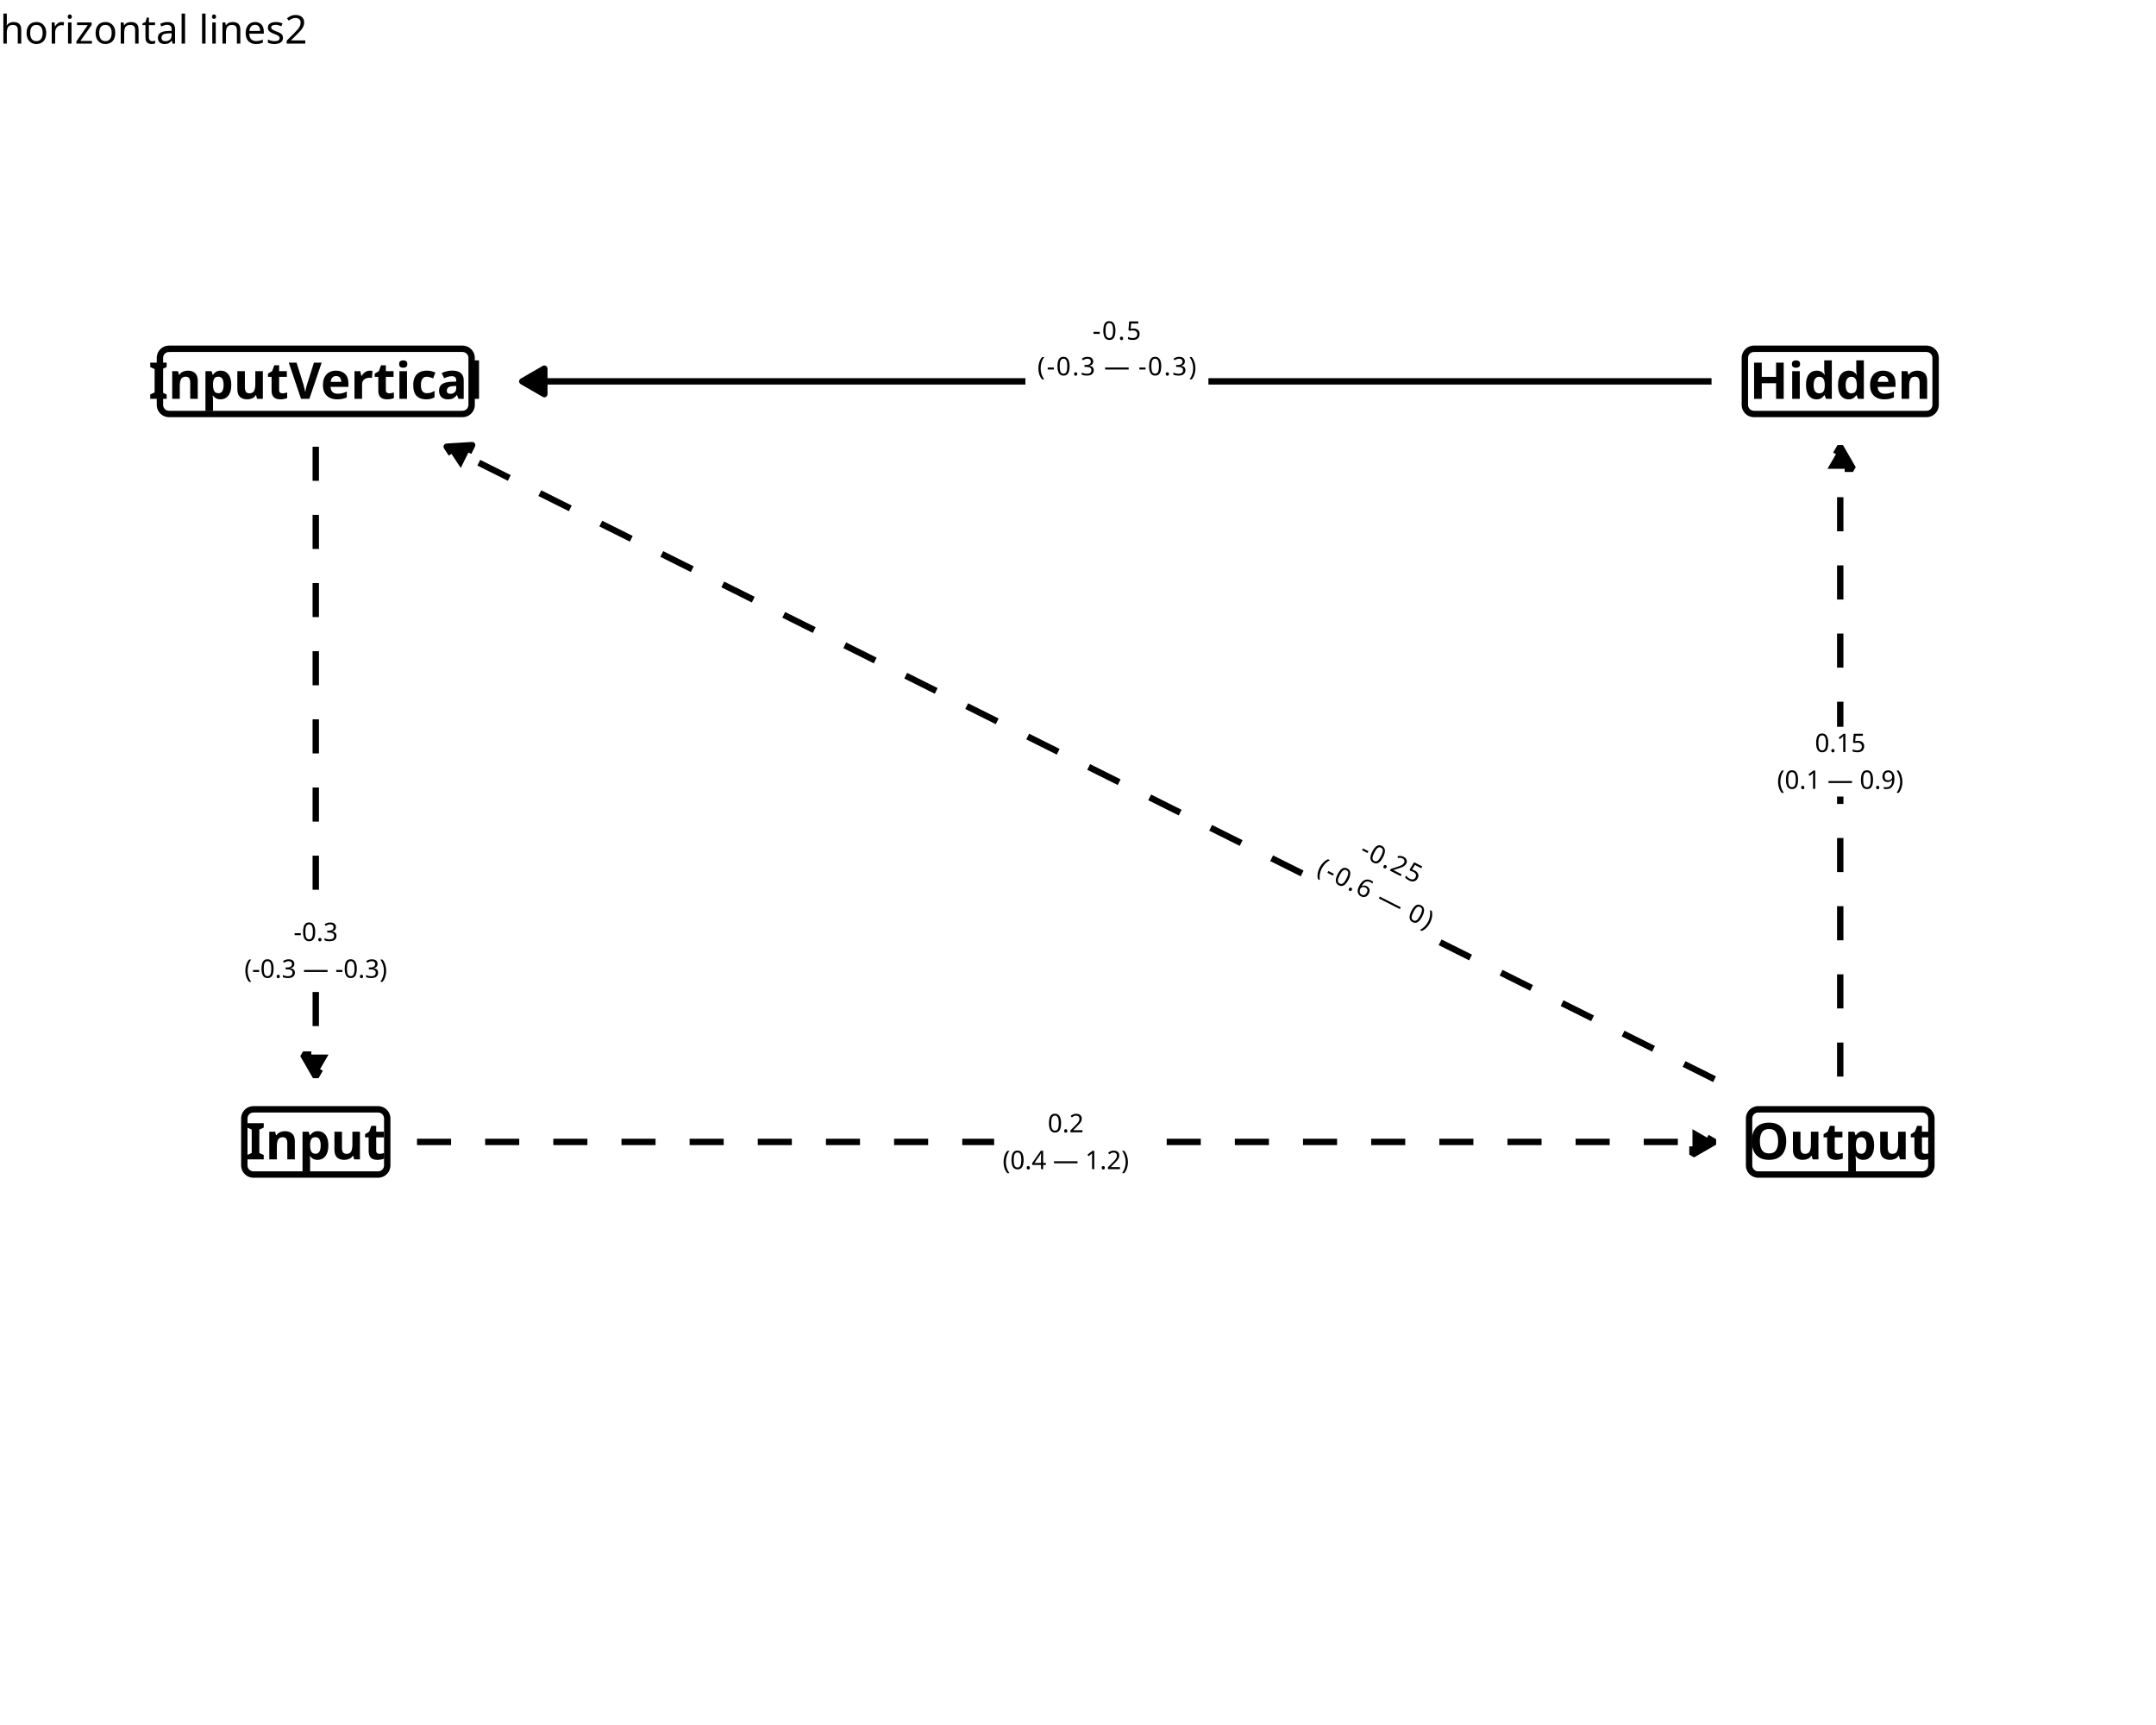
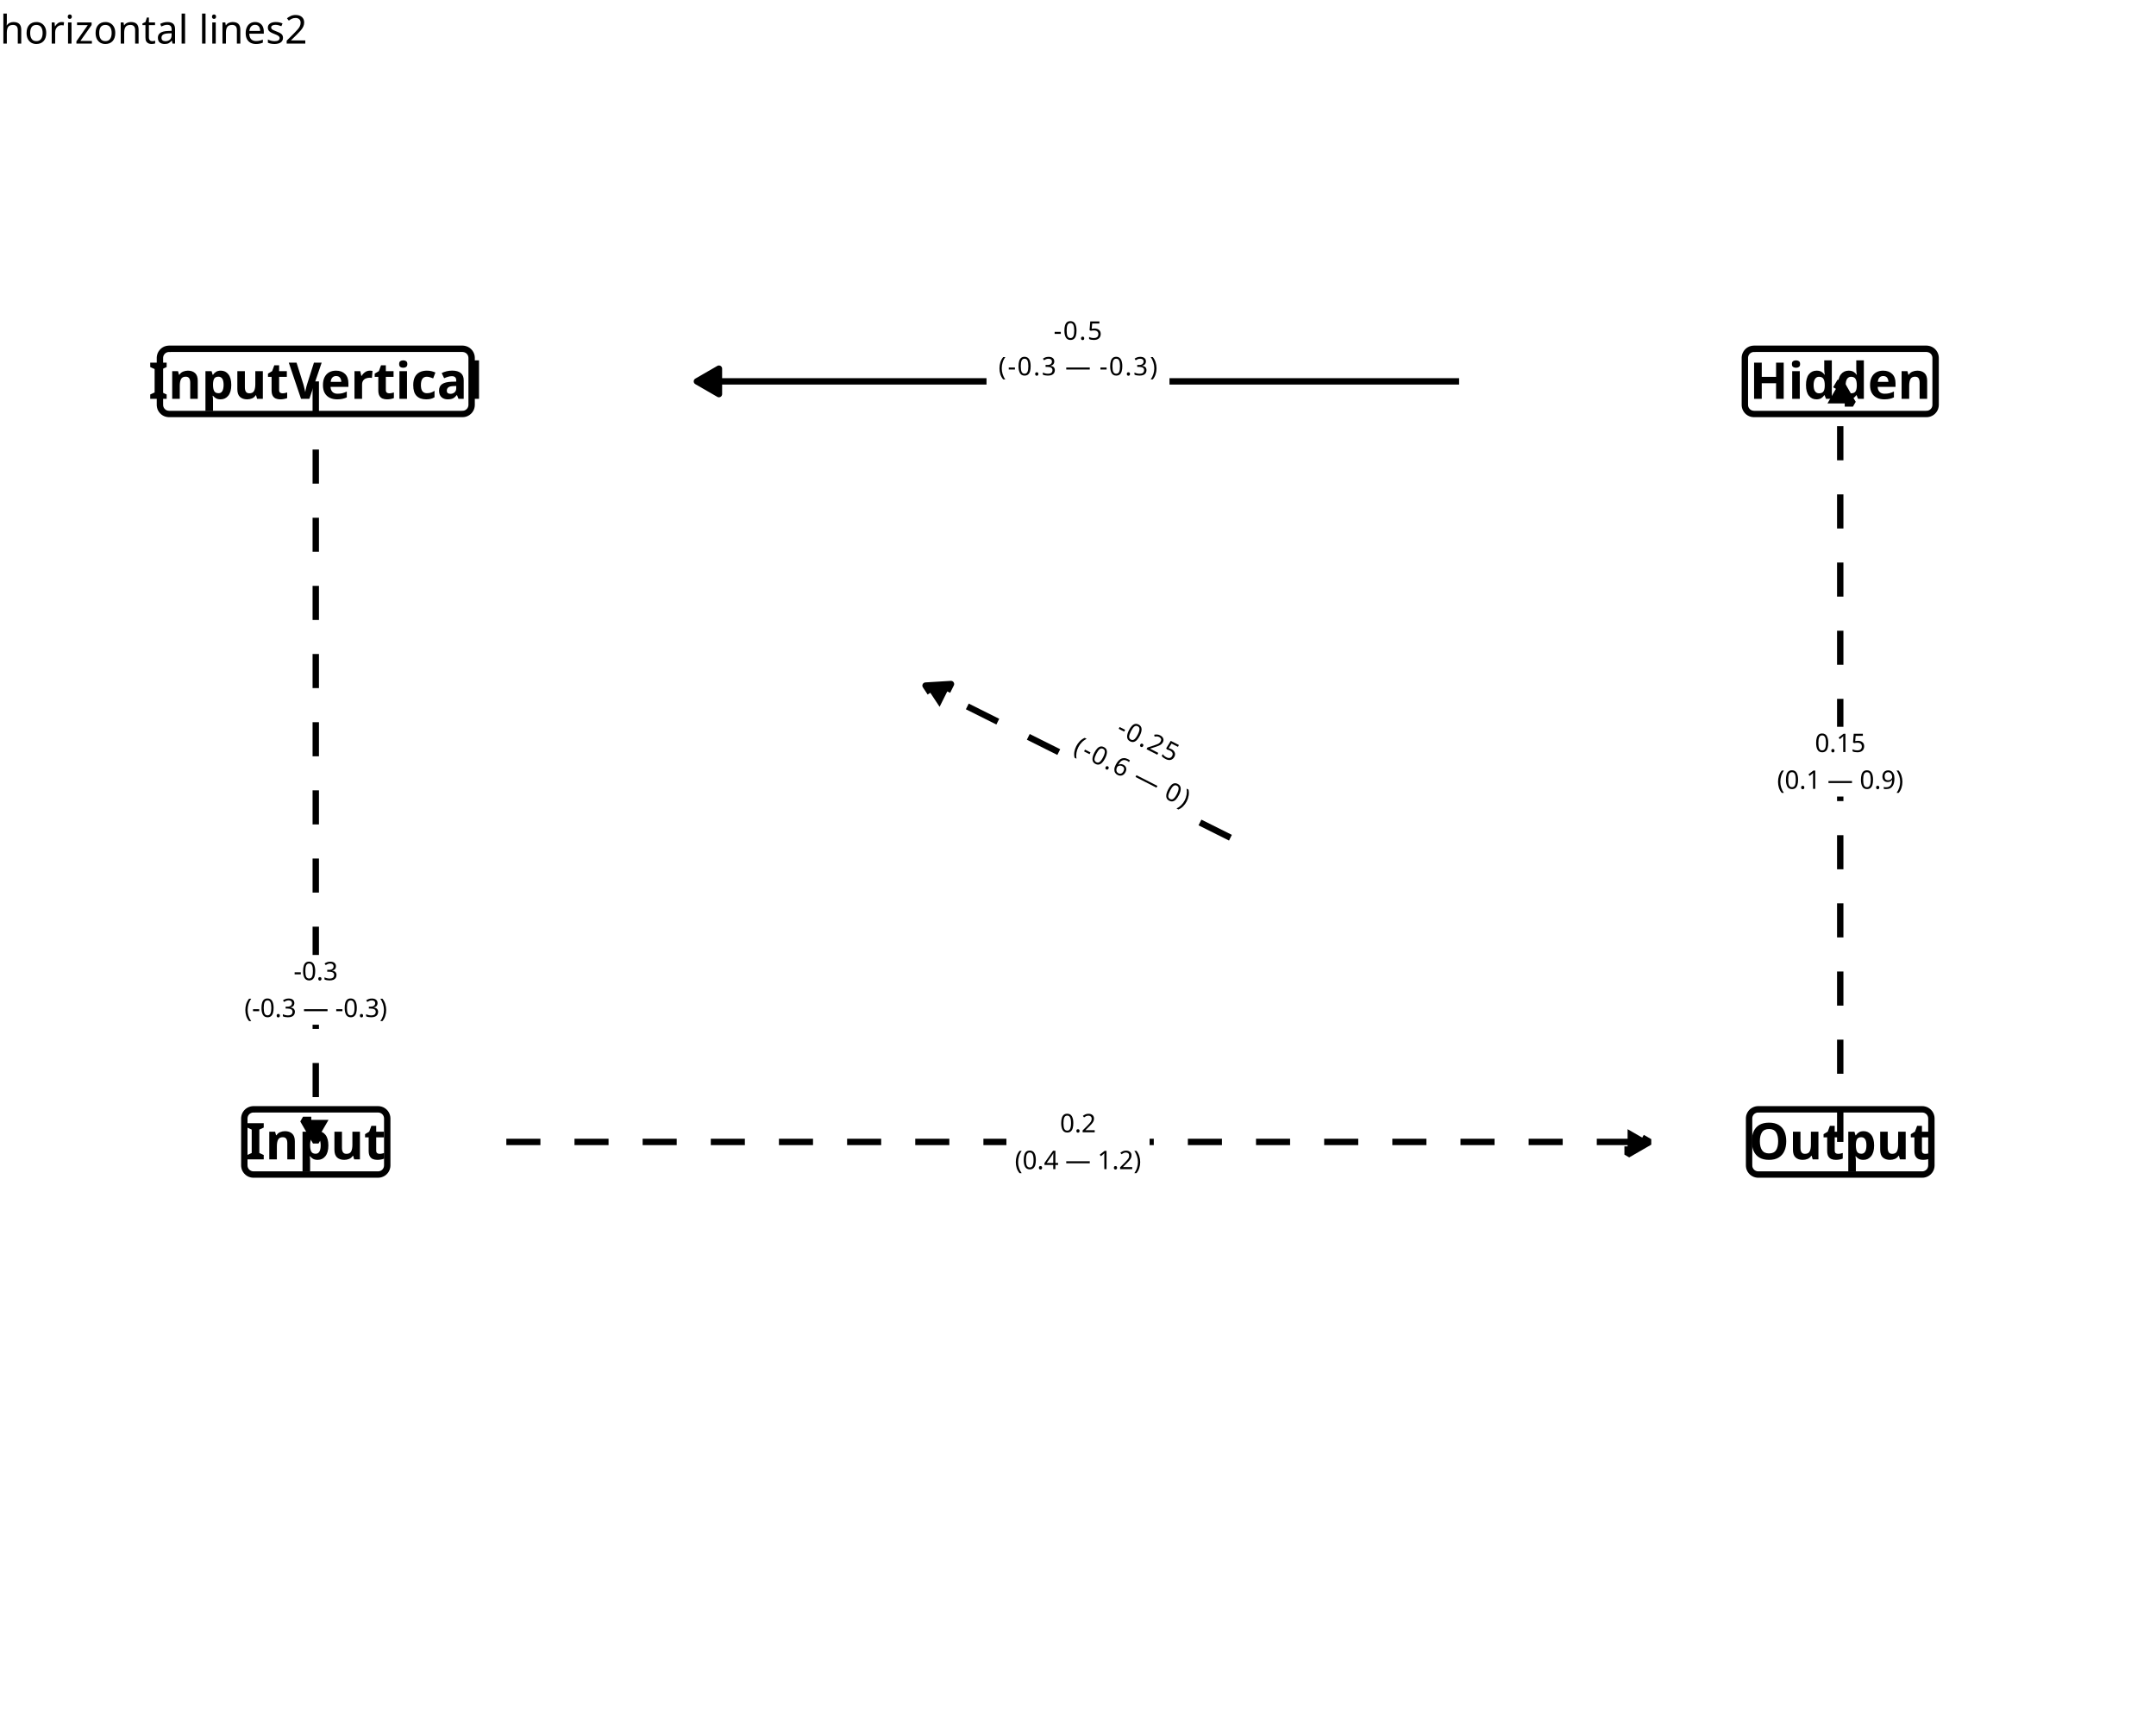
<svg xmlns="http://www.w3.org/2000/svg" class="svglite" data-engine-version="2.0" width="720.00pt" height="576.00pt" viewBox="0 0 720.00 576.00">
  <defs>
    <style type="text/css">
    .svglite line, .svglite polyline, .svglite polygon, .svglite path, .svglite rect, .svglite circle {
      fill: none;
      stroke: #000000;
      stroke-linecap: round;
      stroke-linejoin: round;
      stroke-miterlimit: 10.00;
    }
  </style>
  </defs>
  <rect width="100%" height="100%" style="stroke: none; fill: #FFFFFF;" />
  <defs>
    <clipPath id="cpMC4wMHw3MjAuMDB8MC4wMHw1NzYuMDA=">
      <rect x="0.00" y="0.00" width="720.00" height="576.00" />
    </clipPath>
  </defs>
  <g clip-path="url(#cpMC4wMHw3MjAuMDB8MC4wMHw1NzYuMDA=)">
    <rect x="0.00" y="0.00" width="720.00" height="576.00" style="stroke-width: 0.00; stroke: none;" />
  </g>
  <defs>
    <clipPath id="cpMC4wMHw3MjAuMDB8MTcuMzB8NTc2LjAw">
      <rect x="0.00" y="17.30" width="720.00" height="558.70" />
    </clipPath>
  </defs>
  <g clip-path="url(#cpMC4wMHw3MjAuMDB8MTcuMzB8NTc2LjAw)">
    <polygon points="84.63,392.19 126.28,392.19 126.15,392.19 126.64,392.17 127.12,392.07 127.58,391.89 128.01,391.65 128.38,391.34 128.71,390.97 128.97,390.56 129.16,390.11 129.28,389.63 129.32,389.15 129.32,389.15 129.32,373.46 129.32,373.46 129.28,372.97 129.16,372.50 128.97,372.05 128.71,371.63 128.38,371.27 128.01,370.96 127.58,370.71 127.12,370.54 126.64,370.44 126.28,370.42 84.63,370.42 85.00,370.44 84.51,370.42 84.02,370.48 83.55,370.62 83.11,370.83 82.71,371.10 82.36,371.44 82.06,371.83 81.83,372.27 81.68,372.73 81.60,373.21 81.59,373.46 81.59,389.15 81.60,388.90 81.60,389.39 81.68,389.87 81.83,390.34 82.06,390.77 82.36,391.16 82.71,391.50 83.11,391.78 83.55,391.99 84.02,392.13 84.51,392.19 " style="stroke-width: 2.13; fill: none;" />
    <text x="105.45" y="387.12" text-anchor="middle" style="font-size: 16.90px; font-weight: bold; font-family: sans;" textLength="37.59px" lengthAdjust="spacingAndGlyphs">Input</text>
    <polygon points="585.74,138.24 643.35,138.24 643.23,138.23 643.72,138.21 644.20,138.12 644.66,137.94 645.08,137.70 645.46,137.39 645.79,137.02 646.05,136.61 646.24,136.16 646.36,135.68 646.40,135.19 646.40,135.19 646.40,119.51 646.40,119.51 646.36,119.02 646.24,118.54 646.05,118.09 645.79,117.68 645.46,117.31 645.08,117.00 644.66,116.76 644.20,116.59 643.72,116.49 643.35,116.46 585.74,116.46 586.10,116.49 585.62,116.47 585.13,116.53 584.66,116.66 584.22,116.87 583.81,117.15 583.46,117.49 583.17,117.88 582.94,118.31 582.78,118.78 582.71,119.26 582.70,119.51 582.70,135.19 582.71,134.95 582.71,135.44 582.78,135.92 582.94,136.39 583.17,136.82 583.46,137.21 583.81,137.55 584.22,137.83 584.66,138.04 585.13,138.17 585.62,138.23 " style="stroke-width: 2.13; fill: none;" />
    <text x="614.55" y="133.17" text-anchor="middle" style="font-size: 16.90px; font-weight: bold; font-family: sans;" textLength="53.56px" lengthAdjust="spacingAndGlyphs">Hidden</text>
    <polygon points="587.15,392.19 641.94,392.19 641.82,392.19 642.31,392.17 642.79,392.07 643.25,391.89 643.67,391.65 644.05,391.34 644.38,390.97 644.64,390.56 644.83,390.11 644.95,389.63 644.99,389.15 644.99,389.15 644.99,373.46 644.99,373.46 644.95,372.97 644.83,372.50 644.64,372.05 644.38,371.63 644.05,371.27 643.67,370.96 643.25,370.71 642.79,370.54 642.31,370.44 641.94,370.42 587.15,370.42 587.51,370.44 587.02,370.42 586.54,370.48 586.07,370.62 585.63,370.83 585.22,371.10 584.87,371.44 584.58,371.83 584.35,372.27 584.19,372.73 584.12,373.21 584.11,373.46 584.11,389.15 584.12,388.90 584.12,389.39 584.19,389.87 584.35,390.34 584.58,390.77 584.87,391.16 585.22,391.50 585.63,391.78 586.07,391.99 586.54,392.13 587.02,392.19 " style="stroke-width: 2.13; fill: none;" />
    <text x="614.55" y="387.12" text-anchor="middle" style="font-size: 16.90px; font-weight: bold; font-family: sans;" textLength="50.74px" lengthAdjust="spacingAndGlyphs">Output</text>
    <polygon points="56.45,138.24 154.46,138.24 154.33,138.23 154.82,138.21 155.30,138.12 155.76,137.94 156.18,137.70 156.56,137.39 156.89,137.02 157.15,136.61 157.34,136.16 157.46,135.68 157.50,135.19 157.50,135.19 157.50,119.51 157.50,119.51 157.46,119.02 157.34,118.54 157.15,118.09 156.89,117.68 156.56,117.31 156.18,117.00 155.76,116.76 155.30,116.59 154.82,116.49 154.46,116.46 56.45,116.46 56.82,116.49 56.33,116.47 55.84,116.53 55.37,116.66 54.93,116.87 54.53,117.15 54.18,117.49 53.88,117.88 53.65,118.31 53.50,118.78 53.42,119.26 53.41,119.51 53.41,135.19 53.42,134.95 53.42,135.44 53.50,135.92 53.65,136.39 53.88,136.82 54.18,137.21 54.53,137.55 54.93,137.83 55.37,138.04 55.84,138.17 56.33,138.23 " style="stroke-width: 2.13; fill: none;" />
    <text x="105.45" y="133.17" text-anchor="middle" style="font-size: 16.90px; font-weight: bold; font-family: sans;" textLength="93.95px" lengthAdjust="spacingAndGlyphs">InputVertical</text>
-     <polyline points="571.57,127.35 403.55,127.35 " style="stroke-width: 2.13; stroke-linecap: butt;" />
-     <polygon points="403.55,127.35 403.55,127.35 403.55,127.35 " style="stroke-width: 2.13; stroke-linecap: butt; fill: #000000;" />
-     <polyline points="342.44,127.35 174.42,127.35 " style="stroke-width: 2.13; stroke-linecap: butt;" />
-     <polygon points="181.78,123.10 174.42,127.35 181.78,131.60 " style="stroke-width: 2.13; stroke-linecap: butt; fill: #000000;" />
-     <text x="366.22" y="113.44" text-anchor="middle" style="font-size: 8.54px; font-family: sans;" textLength="2.84px" lengthAdjust="spacingAndGlyphs">-</text>
-     <text x="370.47" y="113.44" text-anchor="middle" style="font-size: 8.54px; font-family: sans;" textLength="4.75px" lengthAdjust="spacingAndGlyphs">0</text>
-     <text x="374.54" y="113.44" text-anchor="middle" style="font-size: 8.54px; font-family: sans;" textLength="2.37px" lengthAdjust="spacingAndGlyphs">.</text>
-     <text x="378.61" y="113.44" text-anchor="middle" style="font-size: 8.54px; font-family: sans;" textLength="4.75px" lengthAdjust="spacingAndGlyphs">5</text>
-     <text x="347.70" y="125.34" text-anchor="middle" style="font-size: 8.54px; font-family: sans;" textLength="2.84px" lengthAdjust="spacingAndGlyphs">(</text>
-     <text x="350.91" y="125.34" text-anchor="middle" style="font-size: 8.54px; font-family: sans;" textLength="2.84px" lengthAdjust="spacingAndGlyphs">-</text>
-     <text x="355.16" y="125.34" text-anchor="middle" style="font-size: 8.54px; font-family: sans;" textLength="4.75px" lengthAdjust="spacingAndGlyphs">0</text>
-     <text x="359.23" y="125.34" text-anchor="middle" style="font-size: 8.54px; font-family: sans;" textLength="2.37px" lengthAdjust="spacingAndGlyphs">.</text>
-     <text x="363.30" y="125.34" text-anchor="middle" style="font-size: 8.54px; font-family: sans;" textLength="4.75px" lengthAdjust="spacingAndGlyphs">3</text>
-     <text x="367.37" y="125.34" text-anchor="middle" style="font-size: 8.54px; font-family: sans;" textLength="2.37px" lengthAdjust="spacingAndGlyphs"> </text>
-     <text x="372.99" y="125.34" text-anchor="middle" style="font-size: 8.54px; font-family: sans;" textLength="8.54px" lengthAdjust="spacingAndGlyphs">—</text>
-     <text x="378.62" y="125.34" text-anchor="middle" style="font-size: 8.54px; font-family: sans;" textLength="2.37px" lengthAdjust="spacingAndGlyphs"> </text>
-     <text x="381.52" y="125.34" text-anchor="middle" style="font-size: 8.54px; font-family: sans;" textLength="2.84px" lengthAdjust="spacingAndGlyphs">-</text>
-     <text x="385.77" y="125.34" text-anchor="middle" style="font-size: 8.54px; font-family: sans;" textLength="4.75px" lengthAdjust="spacingAndGlyphs">0</text>
-     <text x="389.84" y="125.34" text-anchor="middle" style="font-size: 8.54px; font-family: sans;" textLength="2.37px" lengthAdjust="spacingAndGlyphs">.</text>
-     <text x="393.91" y="125.34" text-anchor="middle" style="font-size: 8.54px; font-family: sans;" textLength="4.75px" lengthAdjust="spacingAndGlyphs">3</text>
-     <text x="398.28" y="125.34" text-anchor="middle" style="font-size: 8.54px; font-family: sans;" textLength="2.84px" lengthAdjust="spacingAndGlyphs">)</text>
-     <polyline points="572.57,360.36 479.49,313.93 " style="stroke-width: 2.13; stroke-dasharray: 11.38,11.38; stroke-linecap: butt;" />
-     <polygon points="479.49,313.93 479.49,313.93 479.49,313.93 " style="stroke-width: 2.13; stroke-dasharray: 11.38,11.38; stroke-linecap: butt; fill: #000000;" />
-     <polyline points="434.85,291.66 149.18,149.16 " style="stroke-width: 2.13; stroke-dasharray: 11.38,11.38; stroke-linecap: butt;" />
-     <polygon points="157.67,148.64 149.18,149.16 153.87,156.25 " style="stroke-width: 2.13; stroke-dasharray: 11.38,11.38; stroke-linecap: butt; fill: #000000;" />
-     <text transform="translate(454.89,286.11) rotate(27)" text-anchor="middle" style="font-size: 8.54px; font-family: sans;" textLength="2.84px" lengthAdjust="spacingAndGlyphs">-</text>
-     <text transform="translate(458.69,288.01) rotate(27)" text-anchor="middle" style="font-size: 8.54px; font-family: sans;" textLength="4.75px" lengthAdjust="spacingAndGlyphs">0</text>
-     <text transform="translate(462.33,289.82) rotate(27)" text-anchor="middle" style="font-size: 8.54px; font-family: sans;" textLength="2.37px" lengthAdjust="spacingAndGlyphs">.</text>
-     <text transform="translate(465.98,291.64) rotate(27)" text-anchor="middle" style="font-size: 8.54px; font-family: sans;" textLength="4.75px" lengthAdjust="spacingAndGlyphs">2</text>
-     <text transform="translate(470.83,294.06) rotate(27)" text-anchor="middle" style="font-size: 8.54px; font-family: sans;" textLength="4.75px" lengthAdjust="spacingAndGlyphs">5</text>
-     <text transform="translate(440.46,292.22) rotate(27)" text-anchor="middle" style="font-size: 8.54px; font-family: sans;" textLength="2.84px" lengthAdjust="spacingAndGlyphs">(</text>
-     <text transform="translate(443.32,293.65) rotate(27)" text-anchor="middle" style="font-size: 8.54px; font-family: sans;" textLength="2.84px" lengthAdjust="spacingAndGlyphs">-</text>
-     <text transform="translate(447.13,295.54) rotate(27)" text-anchor="middle" style="font-size: 8.54px; font-family: sans;" textLength="4.75px" lengthAdjust="spacingAndGlyphs">0</text>
-     <text transform="translate(450.77,297.36) rotate(27)" text-anchor="middle" style="font-size: 8.54px; font-family: sans;" textLength="2.37px" lengthAdjust="spacingAndGlyphs">.</text>
-     <text transform="translate(454.41,299.18) rotate(27)" text-anchor="middle" style="font-size: 8.54px; font-family: sans;" textLength="4.75px" lengthAdjust="spacingAndGlyphs">6</text>
-     <text transform="translate(458.05,300.99) rotate(27)" text-anchor="middle" style="font-size: 8.54px; font-family: sans;" textLength="2.37px" lengthAdjust="spacingAndGlyphs"> </text>
-     <text transform="translate(463.09,303.51) rotate(27)" text-anchor="middle" style="font-size: 8.54px; font-family: sans;" textLength="8.54px" lengthAdjust="spacingAndGlyphs">—</text>
-     <text transform="translate(468.12,306.02) rotate(27)" text-anchor="middle" style="font-size: 8.54px; font-family: sans;" textLength="2.37px" lengthAdjust="spacingAndGlyphs"> </text>
-     <text transform="translate(471.76,307.83) rotate(27)" text-anchor="middle" style="font-size: 8.54px; font-family: sans;" textLength="4.75px" lengthAdjust="spacingAndGlyphs">0</text>
-     <text transform="translate(475.68,309.79) rotate(27)" text-anchor="middle" style="font-size: 8.54px; font-family: sans;" textLength="2.84px" lengthAdjust="spacingAndGlyphs">)</text>
-     <line x1="614.55" y1="359.49" x2="614.55" y2="149.16" style="stroke-width: 2.13; stroke-dasharray: 11.38,11.38; stroke-linecap: butt; stroke-linejoin: bevel;" />
-     <polygon points="618.80,156.53 614.55,149.16 610.29,156.53 " style="stroke-width: 2.13; stroke-dasharray: 11.38,11.38; stroke-linecap: butt; stroke-linejoin: bevel; fill: #000000;" />
-     <line x1="105.45" y1="149.16" x2="105.45" y2="359.49" style="stroke-width: 2.13; stroke-dasharray: 11.38,11.38; stroke-linecap: butt; stroke-linejoin: bevel;" />
-     <polygon points="101.20,352.13 105.45,359.49 109.71,352.13 " style="stroke-width: 2.13; stroke-dasharray: 11.38,11.38; stroke-linecap: butt; stroke-linejoin: bevel; fill: #000000;" />
+     <polyline points="487.27,127.35 390.55,127.35 " style="stroke-width: 2.13; stroke-linecap: butt;" />
+     <polygon points="390.55,127.35 390.55,127.35 390.55,127.35 " style="stroke-width: 2.13; stroke-linecap: butt; fill: #000000;" />
+     <polyline points="329.45,127.35 232.73,127.35 " style="stroke-width: 2.13; stroke-linecap: butt;" />
+     <polygon points="240.09,123.10 232.73,127.35 240.09,131.60 " style="stroke-width: 2.13; stroke-linecap: butt; fill: #000000;" />
+     <text x="353.23" y="113.44" text-anchor="middle" style="font-size: 8.54px; font-family: sans;" textLength="2.84px" lengthAdjust="spacingAndGlyphs">-</text>
+     <text x="357.48" y="113.44" text-anchor="middle" style="font-size: 8.54px; font-family: sans;" textLength="4.75px" lengthAdjust="spacingAndGlyphs">0</text>
+     <text x="361.55" y="113.44" text-anchor="middle" style="font-size: 8.54px; font-family: sans;" textLength="2.37px" lengthAdjust="spacingAndGlyphs">.</text>
+     <text x="365.62" y="113.44" text-anchor="middle" style="font-size: 8.54px; font-family: sans;" textLength="4.75px" lengthAdjust="spacingAndGlyphs">5</text>
+     <text x="334.71" y="125.34" text-anchor="middle" style="font-size: 8.54px; font-family: sans;" textLength="2.84px" lengthAdjust="spacingAndGlyphs">(</text>
+     <text x="337.91" y="125.34" text-anchor="middle" style="font-size: 8.54px; font-family: sans;" textLength="2.84px" lengthAdjust="spacingAndGlyphs">-</text>
+     <text x="342.16" y="125.34" text-anchor="middle" style="font-size: 8.54px; font-family: sans;" textLength="4.75px" lengthAdjust="spacingAndGlyphs">0</text>
+     <text x="346.23" y="125.34" text-anchor="middle" style="font-size: 8.54px; font-family: sans;" textLength="2.37px" lengthAdjust="spacingAndGlyphs">.</text>
+     <text x="350.30" y="125.34" text-anchor="middle" style="font-size: 8.54px; font-family: sans;" textLength="4.75px" lengthAdjust="spacingAndGlyphs">3</text>
+     <text x="354.38" y="125.34" text-anchor="middle" style="font-size: 8.54px; font-family: sans;" textLength="2.37px" lengthAdjust="spacingAndGlyphs"> </text>
+     <text x="360.00" y="125.34" text-anchor="middle" style="font-size: 8.54px; font-family: sans;" textLength="8.54px" lengthAdjust="spacingAndGlyphs">—</text>
+     <text x="365.63" y="125.34" text-anchor="middle" style="font-size: 8.54px; font-family: sans;" textLength="2.37px" lengthAdjust="spacingAndGlyphs"> </text>
+     <text x="368.52" y="125.34" text-anchor="middle" style="font-size: 8.54px; font-family: sans;" textLength="2.84px" lengthAdjust="spacingAndGlyphs">-</text>
+     <text x="372.77" y="125.34" text-anchor="middle" style="font-size: 8.54px; font-family: sans;" textLength="4.75px" lengthAdjust="spacingAndGlyphs">0</text>
+     <text x="376.84" y="125.34" text-anchor="middle" style="font-size: 8.54px; font-family: sans;" textLength="2.37px" lengthAdjust="spacingAndGlyphs">.</text>
+     <text x="380.91" y="125.34" text-anchor="middle" style="font-size: 8.54px; font-family: sans;" textLength="4.75px" lengthAdjust="spacingAndGlyphs">3</text>
+     <text x="385.29" y="125.34" text-anchor="middle" style="font-size: 8.54px; font-family: sans;" textLength="2.84px" lengthAdjust="spacingAndGlyphs">)</text>
+     <polyline points="410.91,279.72 398.23,273.39 " style="stroke-width: 2.13; stroke-dasharray: 11.38,11.38; stroke-linecap: butt;" />
+     <polygon points="398.23,273.39 398.23,273.39 398.23,273.39 " style="stroke-width: 2.13; stroke-dasharray: 11.38,11.38; stroke-linecap: butt; fill: #000000;" />
+     <polyline points="353.58,251.13 309.09,228.93 " style="stroke-width: 2.13; stroke-dasharray: 11.38,11.38; stroke-linecap: butt;" />
+     <polygon points="317.58,228.41 309.09,228.93 313.78,236.02 " style="stroke-width: 2.13; stroke-dasharray: 11.38,11.38; stroke-linecap: butt; fill: #000000;" />
+     <text transform="translate(373.62,245.57) rotate(27)" text-anchor="middle" style="font-size: 8.54px; font-family: sans;" textLength="2.84px" lengthAdjust="spacingAndGlyphs">-</text>
+     <text transform="translate(377.43,247.47) rotate(27)" text-anchor="middle" style="font-size: 8.54px; font-family: sans;" textLength="4.75px" lengthAdjust="spacingAndGlyphs">0</text>
+     <text transform="translate(381.07,249.29) rotate(27)" text-anchor="middle" style="font-size: 8.54px; font-family: sans;" textLength="2.37px" lengthAdjust="spacingAndGlyphs">.</text>
+     <text transform="translate(384.71,251.10) rotate(27)" text-anchor="middle" style="font-size: 8.54px; font-family: sans;" textLength="4.75px" lengthAdjust="spacingAndGlyphs">2</text>
+     <text transform="translate(389.56,253.52) rotate(27)" text-anchor="middle" style="font-size: 8.54px; font-family: sans;" textLength="4.75px" lengthAdjust="spacingAndGlyphs">5</text>
+     <text transform="translate(359.19,251.68) rotate(27)" text-anchor="middle" style="font-size: 8.54px; font-family: sans;" textLength="2.84px" lengthAdjust="spacingAndGlyphs">(</text>
+     <text transform="translate(362.06,253.11) rotate(27)" text-anchor="middle" style="font-size: 8.54px; font-family: sans;" textLength="2.84px" lengthAdjust="spacingAndGlyphs">-</text>
+     <text transform="translate(365.86,255.01) rotate(27)" text-anchor="middle" style="font-size: 8.54px; font-family: sans;" textLength="4.75px" lengthAdjust="spacingAndGlyphs">0</text>
+     <text transform="translate(369.50,256.82) rotate(27)" text-anchor="middle" style="font-size: 8.54px; font-family: sans;" textLength="2.37px" lengthAdjust="spacingAndGlyphs">.</text>
+     <text transform="translate(373.15,258.64) rotate(27)" text-anchor="middle" style="font-size: 8.54px; font-family: sans;" textLength="4.75px" lengthAdjust="spacingAndGlyphs">6</text>
+     <text transform="translate(376.79,260.46) rotate(27)" text-anchor="middle" style="font-size: 8.54px; font-family: sans;" textLength="2.37px" lengthAdjust="spacingAndGlyphs"> </text>
+     <text transform="translate(381.82,262.97) rotate(27)" text-anchor="middle" style="font-size: 8.54px; font-family: sans;" textLength="8.54px" lengthAdjust="spacingAndGlyphs">—</text>
+     <text transform="translate(386.85,265.48) rotate(27)" text-anchor="middle" style="font-size: 8.54px; font-family: sans;" textLength="2.37px" lengthAdjust="spacingAndGlyphs"> </text>
+     <text transform="translate(390.50,267.30) rotate(27)" text-anchor="middle" style="font-size: 8.54px; font-family: sans;" textLength="4.75px" lengthAdjust="spacingAndGlyphs">0</text>
+     <text transform="translate(394.41,269.25) rotate(27)" text-anchor="middle" style="font-size: 8.54px; font-family: sans;" textLength="2.84px" lengthAdjust="spacingAndGlyphs">)</text>
+     <line x1="614.55" y1="381.30" x2="614.55" y2="127.35" style="stroke-width: 2.13; stroke-dasharray: 11.38,11.38; stroke-linecap: butt; stroke-linejoin: bevel;" />
+     <polygon points="618.80,134.71 614.55,127.35 610.29,134.71 " style="stroke-width: 2.13; stroke-dasharray: 11.38,11.38; stroke-linecap: butt; stroke-linejoin: bevel; fill: #000000;" />
+     <line x1="105.45" y1="127.35" x2="105.45" y2="381.30" style="stroke-width: 2.13; stroke-dasharray: 11.38,11.38; stroke-linecap: butt; stroke-linejoin: bevel;" />
+     <polygon points="101.20,373.94 105.45,381.30 109.71,373.94 " style="stroke-width: 2.13; stroke-dasharray: 11.38,11.38; stroke-linecap: butt; stroke-linejoin: bevel; fill: #000000;" />
    <polygon points="592.17,265.97 636.92,265.97 636.86,265.97 637.10,265.96 637.35,265.91 637.58,265.82 637.79,265.70 637.98,265.54 638.15,265.36 638.28,265.15 638.38,264.92 638.44,264.68 638.46,264.43 638.46,264.43 638.46,244.22 638.46,244.22 638.44,243.97 638.38,243.73 638.28,243.51 638.15,243.30 637.98,243.11 637.79,242.95 637.58,242.83 637.35,242.74 637.10,242.69 636.92,242.68 592.17,242.68 592.36,242.69 592.11,242.68 591.86,242.71 591.63,242.78 591.40,242.89 591.20,243.03 591.02,243.20 590.87,243.40 590.76,243.62 590.68,243.85 590.64,244.10 590.64,244.22 590.64,264.43 590.64,264.31 590.64,264.56 590.68,264.80 590.76,265.04 590.87,265.26 591.02,265.45 591.20,265.62 591.40,265.76 591.63,265.87 591.86,265.94 592.11,265.97 " style="stroke-width: 0.00; stroke: none; fill: #FFFFFF;" />
    <text x="614.55" y="251.12" text-anchor="middle" style="font-size: 8.54px; font-family: sans;" textLength="16.61px" lengthAdjust="spacingAndGlyphs">0.15</text>
    <text x="614.55" y="263.41" text-anchor="middle" style="font-size: 8.54px; font-family: sans;" textLength="42.70px" lengthAdjust="spacingAndGlyphs">(0.1 — 0.9)</text>
-     <polygon points="80.24,329.07 130.67,329.07 130.61,329.07 130.86,329.06 131.10,329.01 131.33,328.92 131.54,328.80 131.73,328.64 131.90,328.46 132.03,328.25 132.13,328.02 132.19,327.78 132.21,327.53 132.21,327.53 132.21,307.32 132.21,307.32 132.19,307.07 132.13,306.83 132.03,306.60 131.90,306.40 131.73,306.21 131.54,306.05 131.33,305.93 131.10,305.84 130.86,305.79 130.67,305.78 80.24,305.78 80.42,305.79 80.18,305.78 79.93,305.81 79.69,305.88 79.47,305.99 79.27,306.13 79.09,306.30 78.94,306.50 78.83,306.72 78.75,306.95 78.71,307.20 78.70,307.32 78.70,327.53 78.71,327.41 78.71,327.66 78.75,327.90 78.83,328.14 78.94,328.35 79.09,328.55 79.27,328.72 79.47,328.86 79.69,328.97 79.93,329.04 80.18,329.07 " style="stroke-width: 0.00; stroke: none; fill: #FFFFFF;" />
-     <text x="105.45" y="314.22" text-anchor="middle" style="font-size: 8.54px; font-family: sans;" textLength="14.71px" lengthAdjust="spacingAndGlyphs">-0.3</text>
-     <text x="105.45" y="326.51" text-anchor="middle" style="font-size: 8.54px; font-family: sans;" textLength="48.38px" lengthAdjust="spacingAndGlyphs">(-0.3 — -0.3)</text>
-     <line x1="139.26" y1="381.30" x2="572.57" y2="381.30" style="stroke-width: 2.13; stroke-dasharray: 11.38,11.38; stroke-linecap: butt; stroke-linejoin: bevel;" />
-     <polygon points="565.20,385.55 572.57,381.30 565.20,377.05 " style="stroke-width: 2.13; stroke-dasharray: 11.38,11.38; stroke-linecap: butt; stroke-linejoin: bevel; fill: #000000;" />
-     <polygon points="333.54,392.95 378.29,392.95 378.22,392.95 378.47,392.94 378.71,392.89 378.94,392.80 379.16,392.67 379.35,392.52 379.51,392.33 379.65,392.12 379.74,391.90 379.80,391.66 379.82,391.41 379.82,391.41 379.82,371.20 379.82,371.20 379.80,370.95 379.74,370.71 379.65,370.48 379.51,370.27 379.35,370.09 379.16,369.93 378.94,369.81 378.71,369.72 378.47,369.67 378.29,369.66 333.54,369.66 333.72,369.67 333.48,369.66 333.23,369.69 332.99,369.76 332.77,369.87 332.57,370.01 332.39,370.18 332.24,370.37 332.13,370.59 332.05,370.83 332.01,371.07 332.00,371.20 332.00,391.41 332.01,391.29 332.01,391.53 332.05,391.78 332.13,392.01 332.24,392.23 332.39,392.43 332.57,392.60 332.77,392.74 332.99,392.85 333.23,392.92 333.48,392.95 " style="stroke-width: 0.00; stroke: none; fill: #FFFFFF;" />
-     <text x="355.91" y="378.09" text-anchor="middle" style="font-size: 8.54px; font-family: sans;" textLength="11.87px" lengthAdjust="spacingAndGlyphs">0.2</text>
-     <text x="355.91" y="390.39" text-anchor="middle" style="font-size: 8.54px; font-family: sans;" textLength="42.70px" lengthAdjust="spacingAndGlyphs">(0.4 — 1.2)</text>
+     <polygon points="80.24,342.16 130.67,342.16 130.61,342.15 130.86,342.14 131.10,342.10 131.33,342.01 131.54,341.88 131.73,341.73 131.90,341.54 132.03,341.33 132.13,341.11 132.19,340.87 132.21,340.62 132.21,340.62 132.21,320.41 132.21,320.41 132.19,320.16 132.13,319.92 132.03,319.69 131.90,319.48 131.73,319.30 131.54,319.14 131.33,319.02 131.10,318.93 130.86,318.88 130.67,318.87 80.24,318.87 80.42,318.88 80.18,318.87 79.93,318.90 79.69,318.97 79.47,319.07 79.27,319.21 79.09,319.39 78.94,319.58 78.83,319.80 78.75,320.04 78.71,320.28 78.70,320.41 78.70,340.62 78.71,340.50 78.71,340.74 78.75,340.99 78.83,341.22 78.94,341.44 79.09,341.64 79.27,341.81 79.47,341.95 79.69,342.06 79.93,342.13 80.18,342.15 " style="stroke-width: 0.00; stroke: none; fill: #FFFFFF;" />
+     <text x="105.45" y="327.30" text-anchor="middle" style="font-size: 8.54px; font-family: sans;" textLength="14.71px" lengthAdjust="spacingAndGlyphs">-0.3</text>
+     <text x="105.45" y="339.60" text-anchor="middle" style="font-size: 8.54px; font-family: sans;" textLength="48.38px" lengthAdjust="spacingAndGlyphs">(-0.3 — -0.3)</text>
+     <line x1="169.09" y1="381.30" x2="550.91" y2="381.30" style="stroke-width: 2.13; stroke-dasharray: 11.38,11.38; stroke-linecap: butt; stroke-linejoin: bevel;" />
+     <polygon points="543.54,385.55 550.91,381.30 543.54,377.05 " style="stroke-width: 2.13; stroke-dasharray: 11.38,11.38; stroke-linecap: butt; stroke-linejoin: bevel; fill: #000000;" />
+     <polygon points="337.63,392.95 382.37,392.95 382.31,392.95 382.56,392.94 382.80,392.89 383.03,392.80 383.25,392.67 383.44,392.52 383.60,392.33 383.73,392.12 383.83,391.90 383.89,391.66 383.91,391.41 383.91,391.41 383.91,371.20 383.91,371.20 383.89,370.95 383.83,370.71 383.73,370.48 383.60,370.27 383.44,370.09 383.25,369.93 383.03,369.81 382.80,369.72 382.56,369.67 382.37,369.66 337.63,369.66 337.81,369.67 337.56,369.66 337.32,369.69 337.08,369.76 336.86,369.87 336.66,370.01 336.48,370.18 336.33,370.37 336.21,370.59 336.13,370.83 336.10,371.07 336.09,371.20 336.09,391.41 336.10,391.29 336.10,391.53 336.13,391.78 336.21,392.01 336.33,392.23 336.48,392.43 336.66,392.60 336.86,392.74 337.08,392.85 337.32,392.92 337.56,392.95 " style="stroke-width: 0.00; stroke: none; fill: #FFFFFF;" />
+     <text x="360.00" y="378.09" text-anchor="middle" style="font-size: 8.54px; font-family: sans;" textLength="11.87px" lengthAdjust="spacingAndGlyphs">0.2</text>
+     <text x="360.00" y="390.39" text-anchor="middle" style="font-size: 8.54px; font-family: sans;" textLength="42.70px" lengthAdjust="spacingAndGlyphs">(0.4 — 1.2)</text>
  </g>
  <g clip-path="url(#cpMC4wMHw3MjAuMDB8MC4wMHw1NzYuMDA=)">
    <text x="0.00" y="14.56" style="font-size: 13.20px; font-family: sans;" textLength="95.40px" lengthAdjust="spacingAndGlyphs">horizontal lines2</text>
  </g>
</svg>
